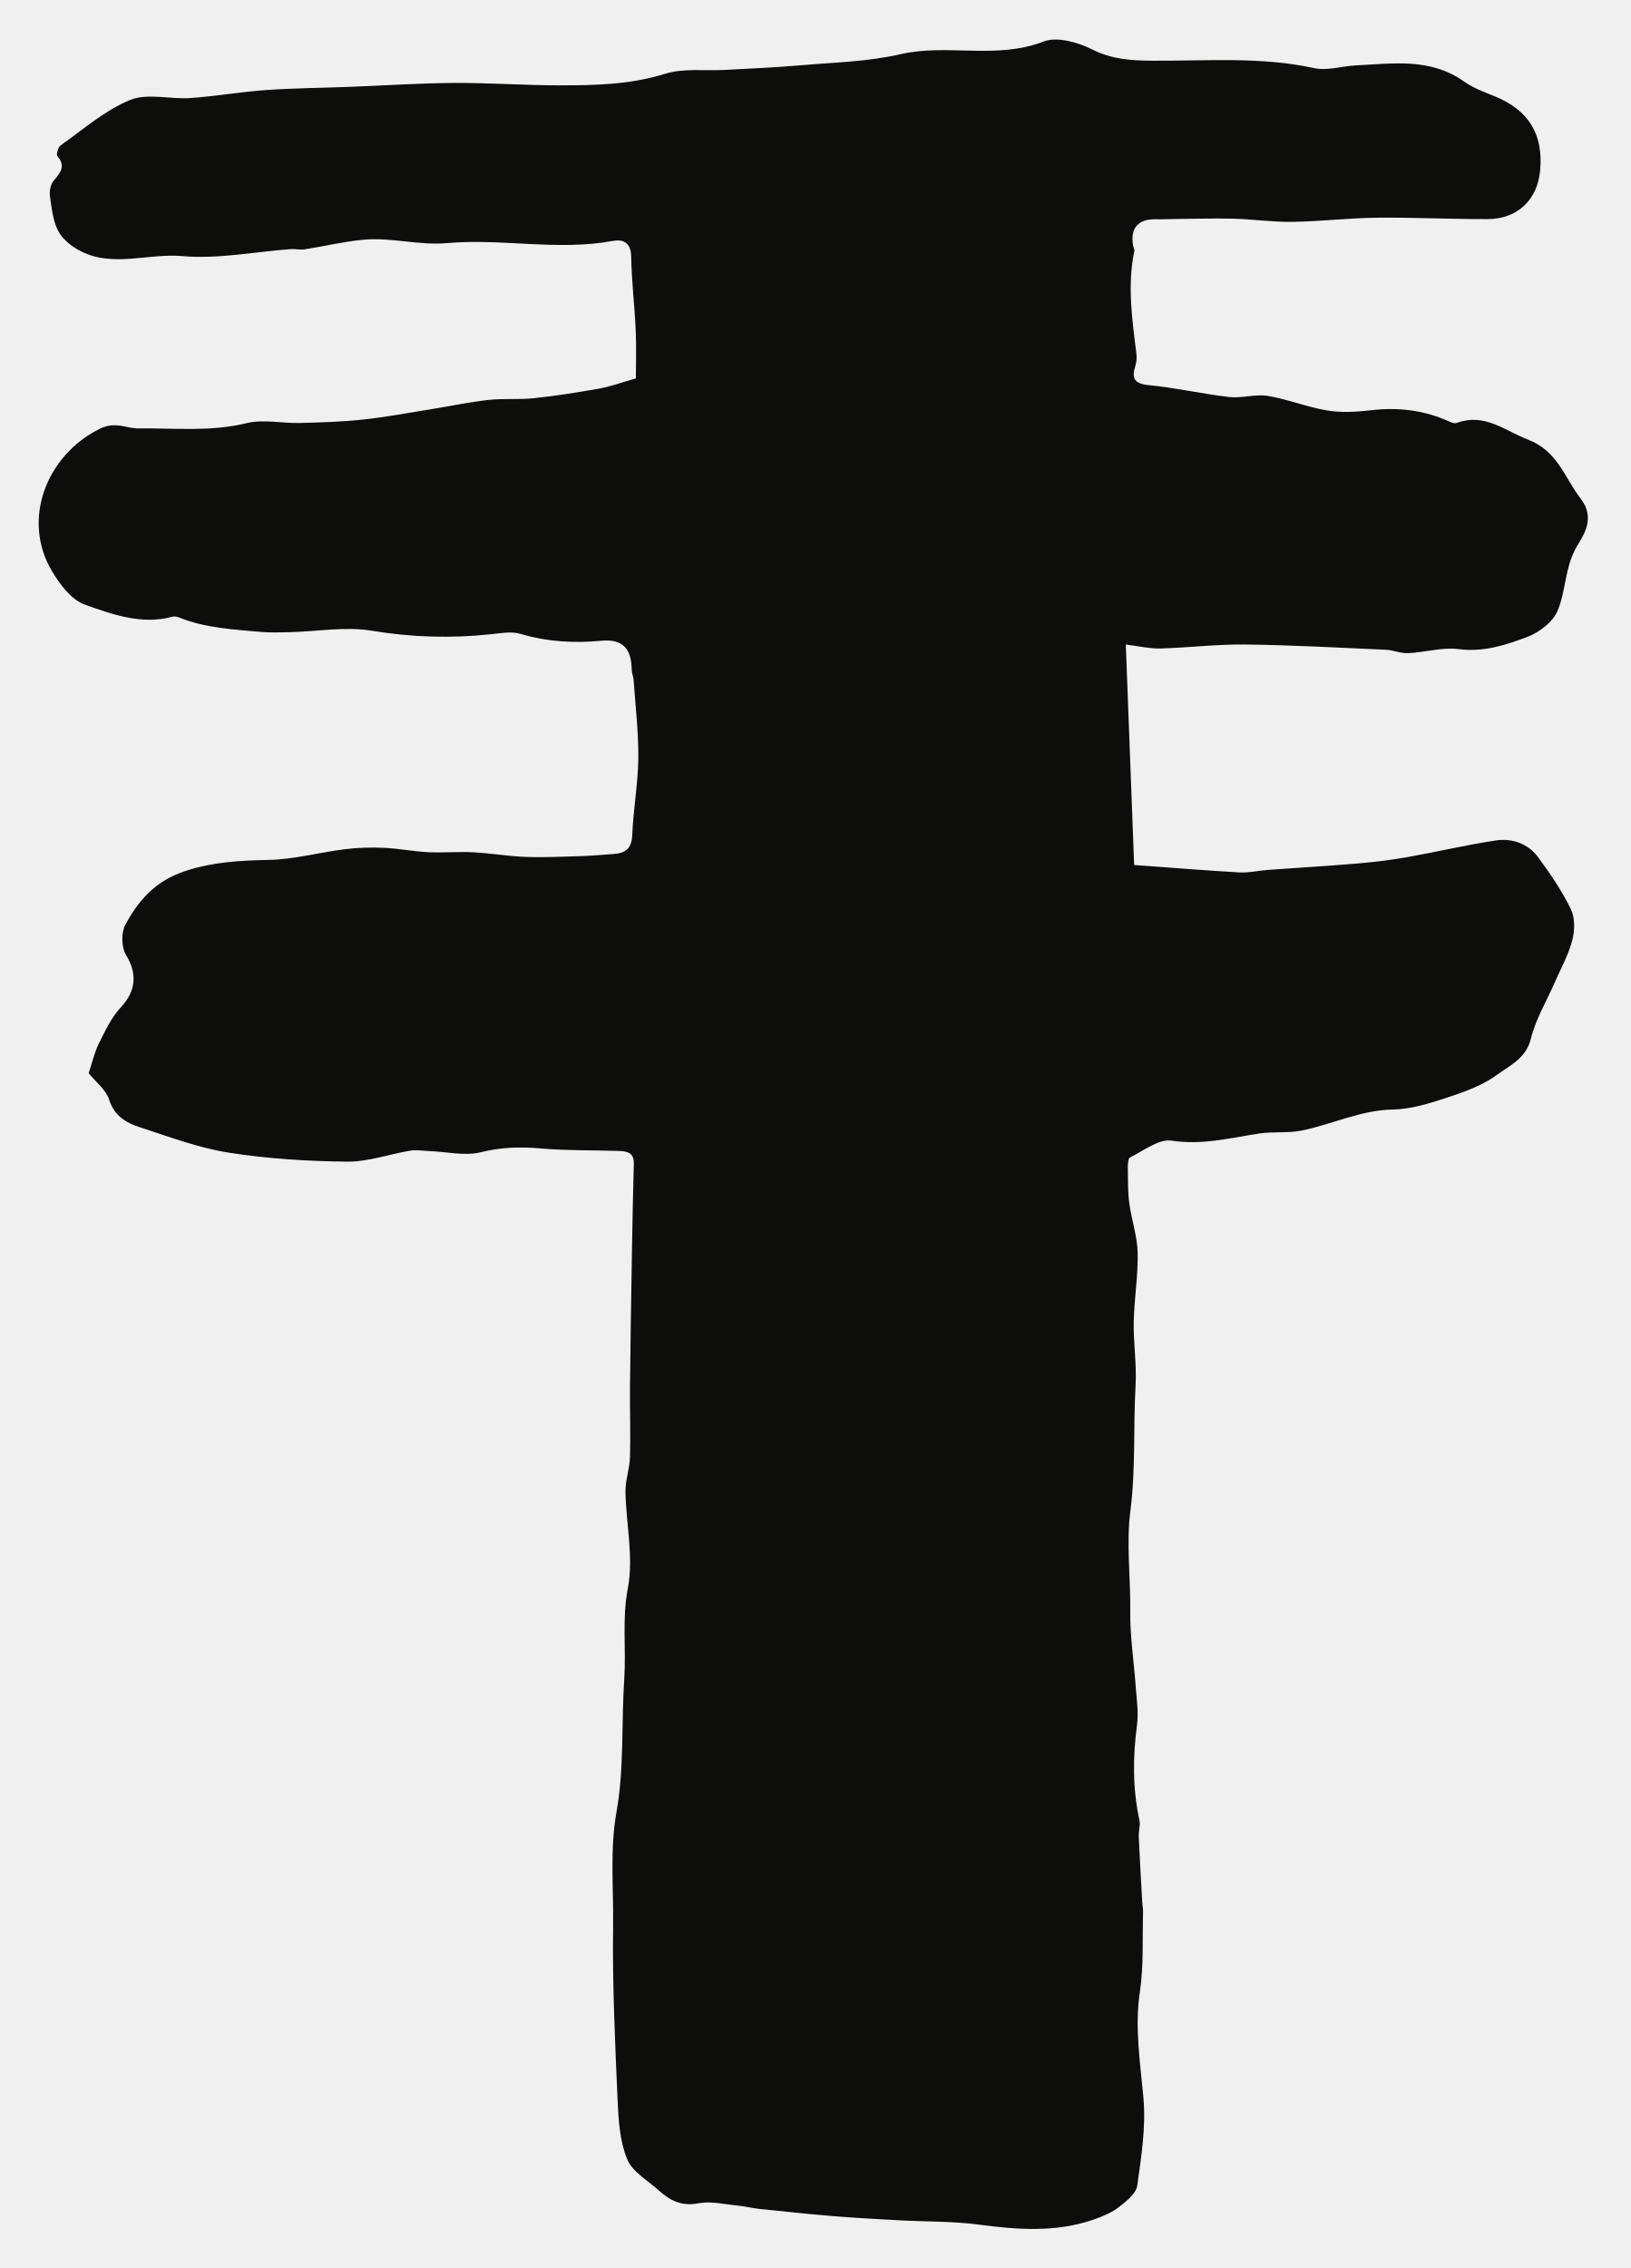
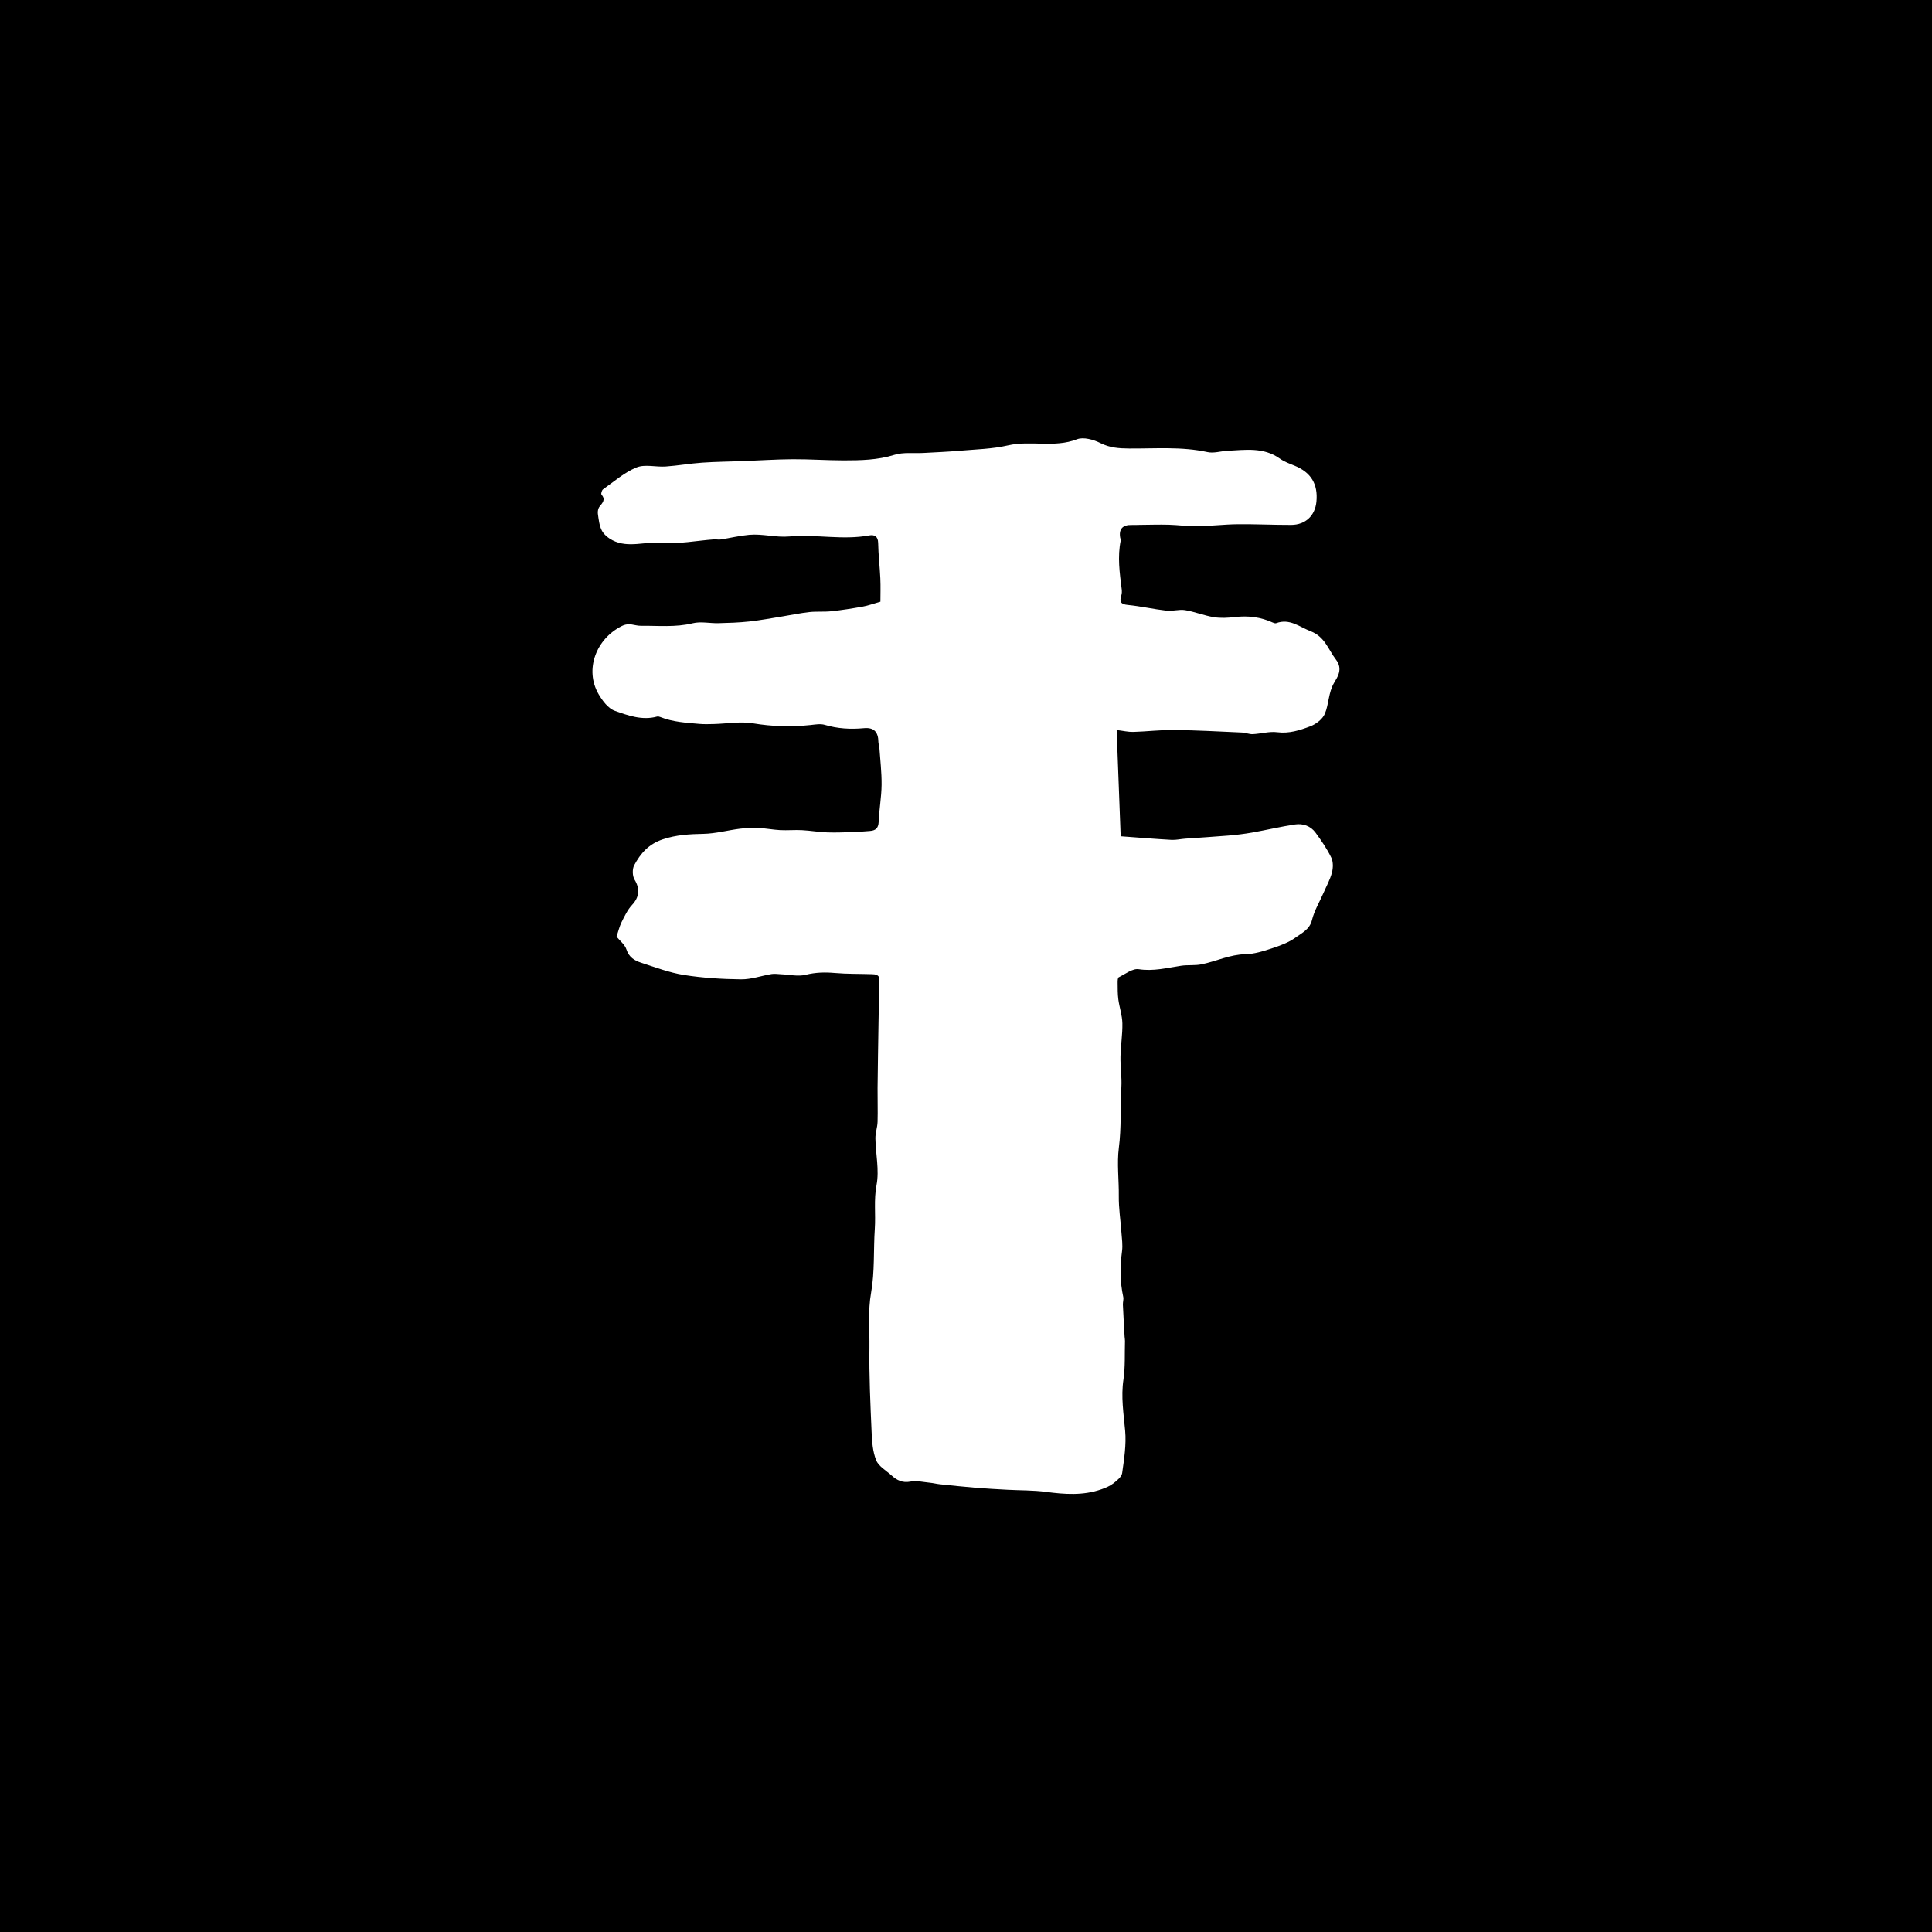
- <svg xmlns="http://www.w3.org/2000/svg" viewBox="297 217 407 566">
-   <path fill="#0d0d0c" d="M319.15,484.74c.91-2.7,1.45-5.19,2.56-7.41,1.57-3.13,3.12-6.47,5.47-8.97,3.76-4.01,4.12-8.39,1.28-13.03-1.16-1.89-1.25-5.5-.21-7.47,3.24-6.11,7.51-10.99,14.8-13.42,7.03-2.35,13.87-2.7,21.08-2.84,6.3-.13,12.56-1.87,18.86-2.66,3.24-.41,6.56-.5,9.82-.36,3.67.16,7.32.9,10.99,1.09,3.74.19,7.52-.17,11.26.02,4.41.23,8.79,1.01,13.2,1.16,4.66.17,9.35-.07,14.02-.21,2.63-.08,5.26-.34,7.88-.52,2.94-.2,4.5-1.35,4.64-4.73.25-6.39,1.44-12.75,1.51-19.13.07-6.52-.72-13.04-1.17-19.56-.06-.86-.47-1.71-.48-2.57-.05-5.27-2.28-7.71-7.5-7.23-6.89.64-13.57.28-20.25-1.71-2.27-.68-4.96-.17-7.43.09-9.95,1.06-19.75.77-29.71-.88-6.57-1.09-13.53.19-20.32.36-2.48.06-4.99.15-7.46-.07-6.81-.61-13.68-.95-20.16-3.54-.54-.22-1.23-.39-1.76-.25-7.7,2.1-14.97-.55-21.87-3-3.41-1.21-6.38-5.19-8.37-8.61-7.39-12.7-1.26-28.62,11.98-35.24,4.01-2.01,6.6-.1,9.83-.14,8.98-.1,17.94.89,26.91-1.31,4.18-1.03,8.85.07,13.28-.04,5.3-.13,10.63-.3,15.89-.87,5.75-.62,11.46-1.7,17.18-2.62,4.66-.75,9.3-1.75,13.98-2.26,3.78-.42,7.65-.03,11.44-.44,5.44-.58,10.86-1.44,16.25-2.4,2.73-.49,5.37-1.47,9.13-2.53,0-3.51.15-7.79-.04-12.05-.28-6.14-1.03-12.26-1.13-18.39-.06-3.5-2.07-4.35-4.56-3.88-13.8,2.56-27.64-.67-41.4.55-7.04.62-13.88-1.48-20.81-.85-4.95.45-9.82,1.64-14.74,2.41-1.13.18-2.34-.15-3.5-.06-9.02.67-18.15,2.53-27.03,1.74-8.51-.76-17.26,2.93-25.43-1.26-2.17-1.11-4.45-2.94-5.54-5.03-1.34-2.58-1.64-5.76-2.06-8.72-.17-1.2.15-2.83.89-3.73,1.62-1.98,3.2-3.6.98-6.2-.35-.41.17-2.25.81-2.7,5.66-3.98,11.05-8.77,17.33-11.32,4.36-1.77,10.01-.13,15.06-.48,6.31-.44,12.57-1.56,18.88-2,7.01-.49,14.06-.53,21.08-.8,8.59-.33,17.17-.92,25.76-.97,8.79-.05,17.58.59,26.36.6,8.86,0,17.65-.16,26.35-2.88,4.63-1.45,9.93-.69,14.93-.97,6.3-.35,12.6-.6,18.88-1.15,8.33-.73,16.83-.89,24.91-2.76,11.8-2.73,24.01,1.4,35.75-3.17,3.36-1.31,8.59.17,12.16,1.97,4.88,2.45,9.6,2.77,14.83,2.81,13.55.1,27.16-1.09,40.63,1.86,3.21.7,6.81-.51,10.24-.68,9.3-.46,18.73-1.98,27.15,4.04,2.27,1.62,5.04,2.61,7.66,3.68,8.46,3.47,12.15,9.49,11.28,18.6-.7,7.25-5.65,12-13.07,12.03-9.25.03-18.51-.45-27.76-.35-7,.08-13.99.93-20.99,1.04-4.88.07-9.77-.66-14.67-.79-4.98-.13-9.97.04-14.96.08-1.39.01-2.79.11-4.18.06-4.65-.17-6.75,2.15-5.93,6.63.08.43.38.89.29,1.28-1.78,8.52-.57,16.96.49,25.42.13,1.02.11,2.16-.2,3.13-.99,3.11-.48,4.56,3.29,4.93,6.74.65,13.39,2.2,20.13,2.97,3.14.36,6.49-.79,9.58-.28,5.02.83,9.85,2.82,14.87,3.64,3.56.58,7.34.36,10.95-.06,6.85-.81,13.35,0,19.61,2.87.52.24,1.25.48,1.73.3,6.96-2.58,11.96,1.9,17.86,4.19,7.41,2.88,9.04,9.45,13.08,14.68,3.82,4.94.62,9.25-.91,11.87-3.1,5.28-2.7,11.09-4.87,16.19-1.18,2.78-4.58,5.36-7.56,6.48-5.38,2.03-10.9,3.83-17.06,3.04-4.1-.53-8.41.8-12.64,1-1.84.09-3.71-.76-5.58-.85-11.73-.52-23.46-1.17-35.2-1.31-7.03-.08-14.07.8-21.11,1-2.55.07-5.13-.56-8.59-.98.71,18.87,1.42,37.59,2.08,55,9.73.71,18.02,1.4,26.31,1.86,2.35.13,4.74-.46,7.12-.63,7.4-.54,14.81-.96,22.21-1.59,4.13-.35,8.27-.84,12.35-1.56,7.43-1.31,14.79-3.07,22.25-4.19,4.1-.62,8.08.76,10.62,4.22,3.02,4.11,5.94,8.38,8.15,12.94,1.05,2.17.98,5.34.33,7.78-.96,3.65-2.87,7.05-4.39,10.55-2.03,4.65-4.74,9.12-5.93,13.97-1.21,4.93-5.24,6.66-8.43,9.01-3.6,2.64-8.09,4.25-12.4,5.67-4.4,1.46-9.04,2.91-13.6,3-8.05.15-15.12,3.68-22.71,5.24-3.44.71-7.11.22-10.6.74-7.27,1.1-14.3,2.96-21.93,1.79-3.19-.49-6.98,2.51-10.37,4.18-.53.26-.56,1.85-.55,2.82.03,2.88-.02,5.78.36,8.62.56,4.15,2,8.23,2.09,12.37.12,5.75-.87,11.52-.98,17.28-.1,5.27.76,10.57.46,15.81-.6,10.45.06,20.87-1.31,31.42-1.03,7.95.08,16.59-.02,24.95-.08,6.26.92,12.52,1.36,18.79.23,3.21.74,6.5.32,9.65-1.06,7.97-1.11,15.84.62,23.73.28,1.27-.24,2.69-.18,4.03.25,5.52.57,11.03.88,16.55.04.75.23,1.49.2,2.24-.2,6.65.18,13.39-.79,19.93-1.34,8.99.08,17.66.88,26.52.65,7.21-.53,14.66-1.55,21.91-.28,1.98-2.72,3.89-4.56,5.33-1.76,1.37-3.96,2.29-6.1,3.04-9.46,3.35-19.09,2.64-28.84,1.35-6.55-.87-13.22-.72-19.84-1.08-5.49-.3-10.98-.59-16.46-1.04-6.17-.51-12.32-1.16-18.47-1.8-1.77-.18-3.51-.64-5.27-.81-3.35-.32-6.85-1.21-10.04-.59-4.19.8-7.06-.72-9.84-3.23-2.77-2.51-6.61-4.64-7.89-7.79-1.82-4.48-2.17-9.72-2.38-14.67-.63-14.52-1.32-29.07-1.12-43.59.13-9.49-.85-18.92.87-28.56,1.92-10.78,1.18-22.01,1.91-33.03.5-7.52-.58-14.94.9-22.65,1.48-7.69-.45-16.02-.59-24.07-.05-2.87,1.04-5.74,1.12-8.63.17-5.8-.05-11.61,0-17.41.12-11.49.31-22.98.5-34.47.12-7.1.26-14.2.46-21.3.09-3.15-2.08-3.17-4.22-3.24-6.3-.2-12.63-.06-18.9-.61-5.13-.45-9.97-.33-15.08.94-3.97.99-8.46-.12-12.72-.28-1.63-.06-3.3-.37-4.88-.11-5.28.87-10.53,2.8-15.78,2.74-9.89-.11-19.86-.72-29.62-2.26-7.54-1.19-14.85-3.98-22.17-6.35-3.38-1.1-6.27-2.81-7.58-6.86-.81-2.52-3.39-4.47-5.14-6.64Z" />
+ <svg xmlns="http://www.w3.org/2000/svg" id="Livello_1" data-name="Livello 1" viewBox="0 0 1000 1000">
+   <defs>
+     <style>
+       .cls-1 {
+         fill: #000;
+       }
+ 
+       .cls-1, .cls-2 {
+         stroke-width: 0px;
+       }
+ 
+       .cls-2 {
+         fill: #fff;
+       }
+     </style>
+   </defs>
+   <rect class="cls-1" x="0" width="1000" height="1000" />
+   <path class="cls-2" d="M319.15,484.74c.91-2.7,1.45-5.19,2.56-7.41,1.57-3.13,3.12-6.47,5.47-8.97,3.76-4.01,4.12-8.39,1.28-13.03-1.16-1.89-1.25-5.5-.21-7.47,3.24-6.11,7.51-10.99,14.8-13.42,7.03-2.35,13.87-2.7,21.08-2.84,6.3-.13,12.56-1.87,18.86-2.66,3.24-.41,6.56-.5,9.82-.36,3.67.16,7.32.9,10.99,1.09,3.74.19,7.52-.17,11.26.02,4.41.23,8.79,1.01,13.2,1.16,4.66.17,9.35-.07,14.02-.21,2.63-.08,5.26-.34,7.88-.52,2.94-.2,4.5-1.35,4.64-4.73.25-6.39,1.44-12.75,1.51-19.13.07-6.52-.72-13.04-1.17-19.56-.06-.86-.47-1.71-.48-2.57-.05-5.27-2.28-7.71-7.5-7.23-6.89.64-13.57.28-20.25-1.71-2.27-.68-4.96-.17-7.43.09-9.95,1.06-19.75.77-29.71-.88-6.57-1.09-13.53.19-20.32.36-2.48.06-4.99.15-7.46-.07-6.81-.61-13.68-.95-20.16-3.54-.54-.22-1.23-.39-1.76-.25-7.7,2.1-14.97-.55-21.87-3-3.41-1.21-6.38-5.19-8.37-8.61-7.39-12.7-1.26-28.62,11.98-35.24,4.01-2.01,6.6-.1,9.83-.14,8.98-.1,17.94.89,26.91-1.31,4.18-1.03,8.85.07,13.28-.04,5.3-.13,10.63-.3,15.89-.87,5.75-.62,11.46-1.7,17.18-2.62,4.66-.75,9.3-1.75,13.98-2.26,3.78-.42,7.65-.03,11.44-.44,5.44-.58,10.86-1.44,16.25-2.4,2.73-.49,5.37-1.47,9.13-2.53,0-3.51.15-7.79-.04-12.05-.28-6.14-1.03-12.26-1.13-18.39-.06-3.5-2.07-4.35-4.56-3.88-13.8,2.56-27.64-.67-41.4.55-7.04.62-13.88-1.48-20.81-.85-4.95.45-9.82,1.64-14.74,2.41-1.13.18-2.34-.15-3.5-.06-9.02.67-18.15,2.53-27.03,1.74-8.51-.76-17.26,2.93-25.43-1.26-2.17-1.11-4.45-2.94-5.54-5.03-1.34-2.58-1.64-5.76-2.06-8.72-.17-1.2.15-2.83.89-3.73,1.62-1.98,3.2-3.6.98-6.2-.35-.41.17-2.25.81-2.7,5.66-3.98,11.05-8.77,17.33-11.32,4.36-1.77,10.01-.13,15.06-.48,6.31-.44,12.57-1.56,18.88-2,7.01-.49,14.06-.53,21.08-.8,8.59-.33,17.17-.92,25.76-.97,8.79-.05,17.58.59,26.36.6,8.86,0,17.65-.16,26.35-2.88,4.63-1.45,9.93-.69,14.93-.97,6.3-.35,12.6-.6,18.88-1.15,8.33-.73,16.83-.89,24.91-2.76,11.8-2.73,24.01,1.4,35.75-3.17,3.36-1.31,8.59.17,12.16,1.97,4.88,2.45,9.6,2.77,14.83,2.81,13.55.1,27.16-1.09,40.63,1.86,3.21.7,6.81-.51,10.24-.68,9.3-.46,18.73-1.98,27.15,4.04,2.27,1.62,5.04,2.61,7.66,3.68,8.46,3.47,12.15,9.49,11.28,18.6-.7,7.25-5.65,12-13.07,12.03-9.25.03-18.51-.45-27.76-.35-7,.08-13.99.93-20.99,1.04-4.88.07-9.77-.66-14.67-.79-4.98-.13-9.97.04-14.96.08-1.39.01-2.79.11-4.18.06-4.65-.17-6.75,2.15-5.93,6.63.08.43.38.89.29,1.28-1.78,8.52-.57,16.96.49,25.42.13,1.02.11,2.16-.2,3.13-.99,3.11-.48,4.56,3.29,4.93,6.74.65,13.39,2.2,20.13,2.97,3.14.36,6.49-.79,9.58-.28,5.02.83,9.85,2.82,14.87,3.64,3.56.58,7.34.36,10.95-.06,6.85-.81,13.35,0,19.61,2.87.52.24,1.25.48,1.73.3,6.96-2.58,11.96,1.9,17.86,4.19,7.41,2.88,9.04,9.45,13.08,14.68,3.82,4.94.62,9.25-.91,11.87-3.1,5.28-2.7,11.09-4.87,16.19-1.18,2.78-4.58,5.36-7.56,6.48-5.38,2.03-10.9,3.83-17.06,3.04-4.1-.53-8.41.8-12.64,1-1.84.09-3.71-.76-5.58-.85-11.73-.52-23.46-1.17-35.2-1.31-7.03-.08-14.07.8-21.11,1-2.55.07-5.13-.56-8.59-.98.71,18.87,1.42,37.59,2.08,55,9.73.71,18.02,1.4,26.31,1.86,2.35.13,4.74-.46,7.12-.63,7.4-.54,14.81-.96,22.21-1.59,4.13-.35,8.27-.84,12.35-1.56,7.43-1.31,14.79-3.07,22.25-4.19,4.1-.62,8.08.76,10.62,4.22,3.02,4.11,5.94,8.38,8.15,12.94,1.05,2.17.98,5.34.33,7.78-.96,3.65-2.87,7.05-4.39,10.55-2.03,4.65-4.74,9.12-5.93,13.97-1.21,4.93-5.24,6.66-8.43,9.01-3.6,2.64-8.09,4.25-12.4,5.67-4.4,1.46-9.04,2.91-13.6,3-8.05.15-15.12,3.68-22.71,5.24-3.44.71-7.11.22-10.6.74-7.27,1.1-14.3,2.96-21.93,1.79-3.19-.49-6.98,2.51-10.37,4.18-.53.26-.56,1.85-.55,2.82.03,2.88-.02,5.78.36,8.62.56,4.15,2,8.23,2.09,12.37.12,5.75-.87,11.52-.98,17.28-.1,5.27.76,10.57.46,15.81-.6,10.45.06,20.87-1.31,31.42-1.03,7.95.08,16.59-.02,24.95-.08,6.26.92,12.52,1.36,18.79.23,3.21.74,6.5.32,9.65-1.06,7.97-1.11,15.84.62,23.73.28,1.27-.24,2.69-.18,4.03.25,5.52.57,11.03.88,16.55.04.75.23,1.49.2,2.24-.2,6.65.18,13.39-.79,19.93-1.34,8.99.08,17.66.88,26.52.65,7.21-.53,14.66-1.55,21.91-.28,1.98-2.72,3.89-4.56,5.33-1.76,1.37-3.96,2.29-6.1,3.04-9.46,3.35-19.09,2.64-28.84,1.35-6.55-.87-13.22-.72-19.84-1.08-5.49-.3-10.98-.59-16.46-1.04-6.17-.51-12.32-1.16-18.47-1.8-1.77-.18-3.51-.64-5.27-.81-3.35-.32-6.85-1.21-10.04-.59-4.19.8-7.06-.72-9.84-3.23-2.77-2.51-6.61-4.64-7.89-7.79-1.82-4.48-2.17-9.72-2.38-14.67-.63-14.52-1.32-29.07-1.12-43.59.13-9.49-.85-18.92.87-28.56,1.92-10.78,1.18-22.01,1.91-33.03.5-7.52-.58-14.94.9-22.65,1.48-7.69-.45-16.02-.59-24.07-.05-2.87,1.04-5.74,1.12-8.63.17-5.8-.05-11.61,0-17.41.12-11.49.31-22.98.5-34.47.12-7.1.26-14.2.46-21.3.09-3.15-2.08-3.17-4.22-3.24-6.3-.2-12.63-.06-18.9-.61-5.13-.45-9.97-.33-15.08.94-3.97.99-8.46-.12-12.72-.28-1.63-.06-3.3-.37-4.88-.11-5.28.87-10.53,2.8-15.78,2.74-9.89-.11-19.86-.72-29.62-2.26-7.54-1.19-14.85-3.98-22.17-6.35-3.38-1.1-6.27-2.81-7.58-6.86-.81-2.52-3.39-4.47-5.14-6.64Z" />
</svg>
